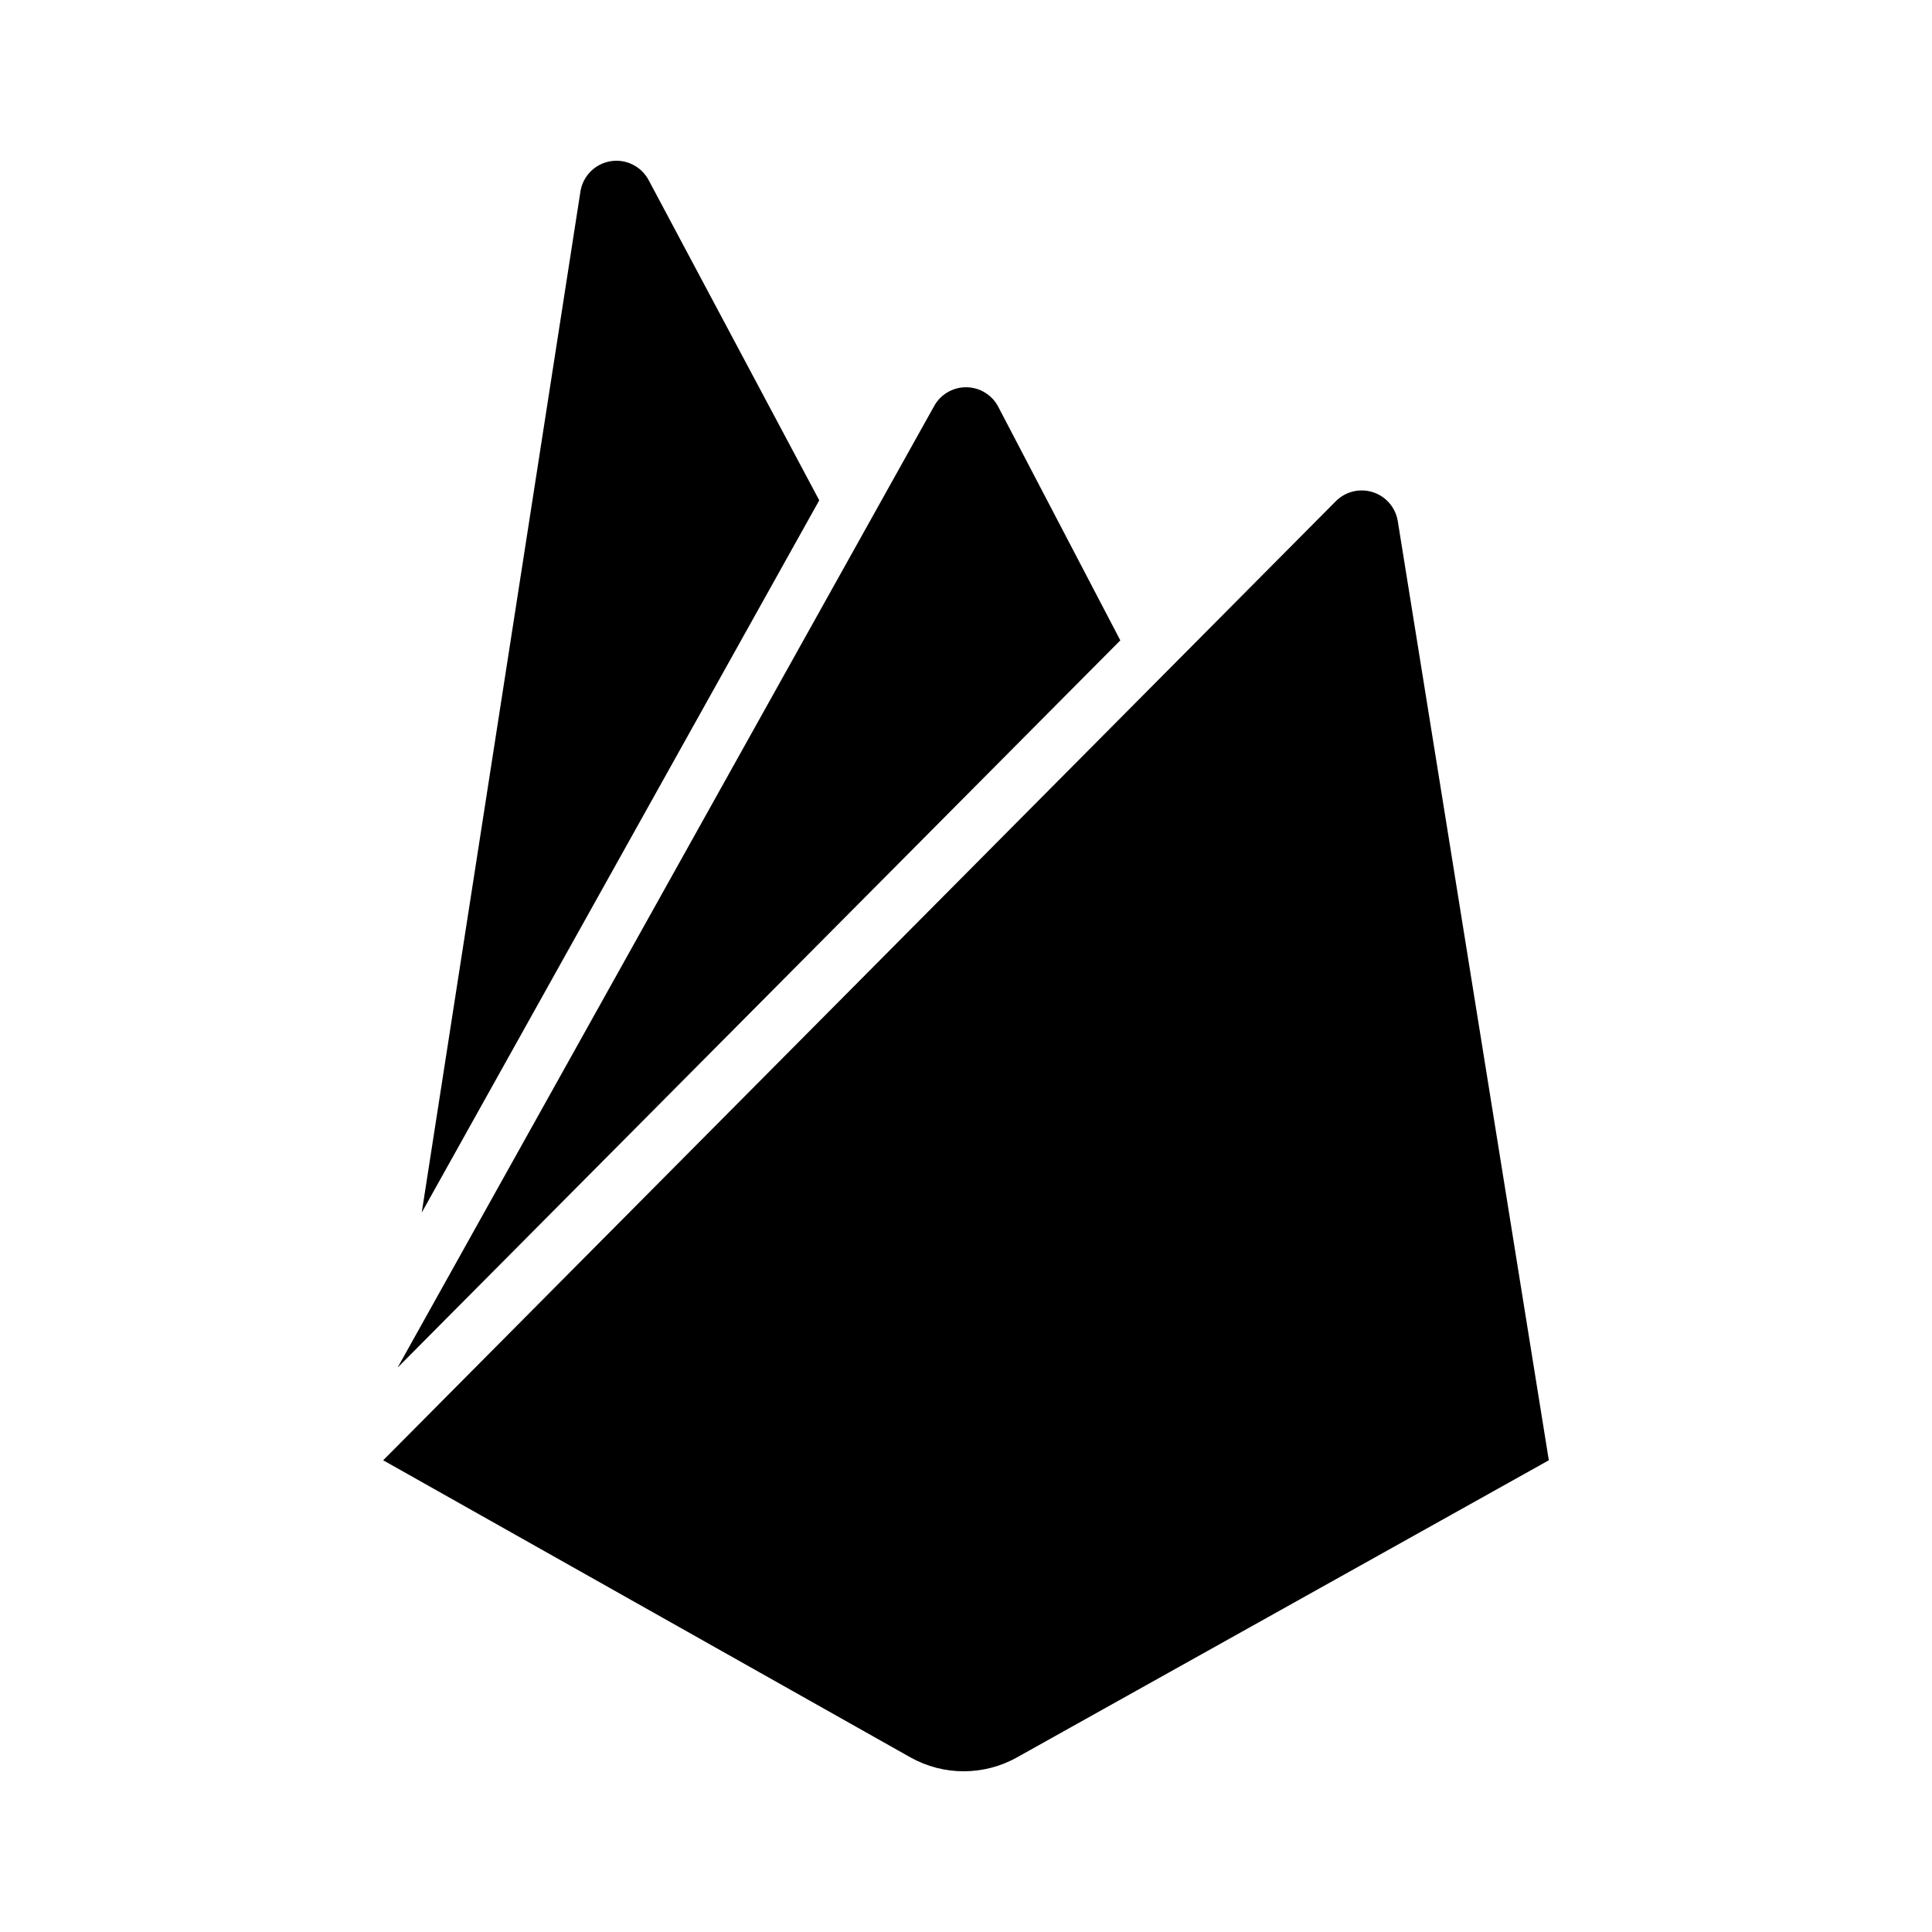
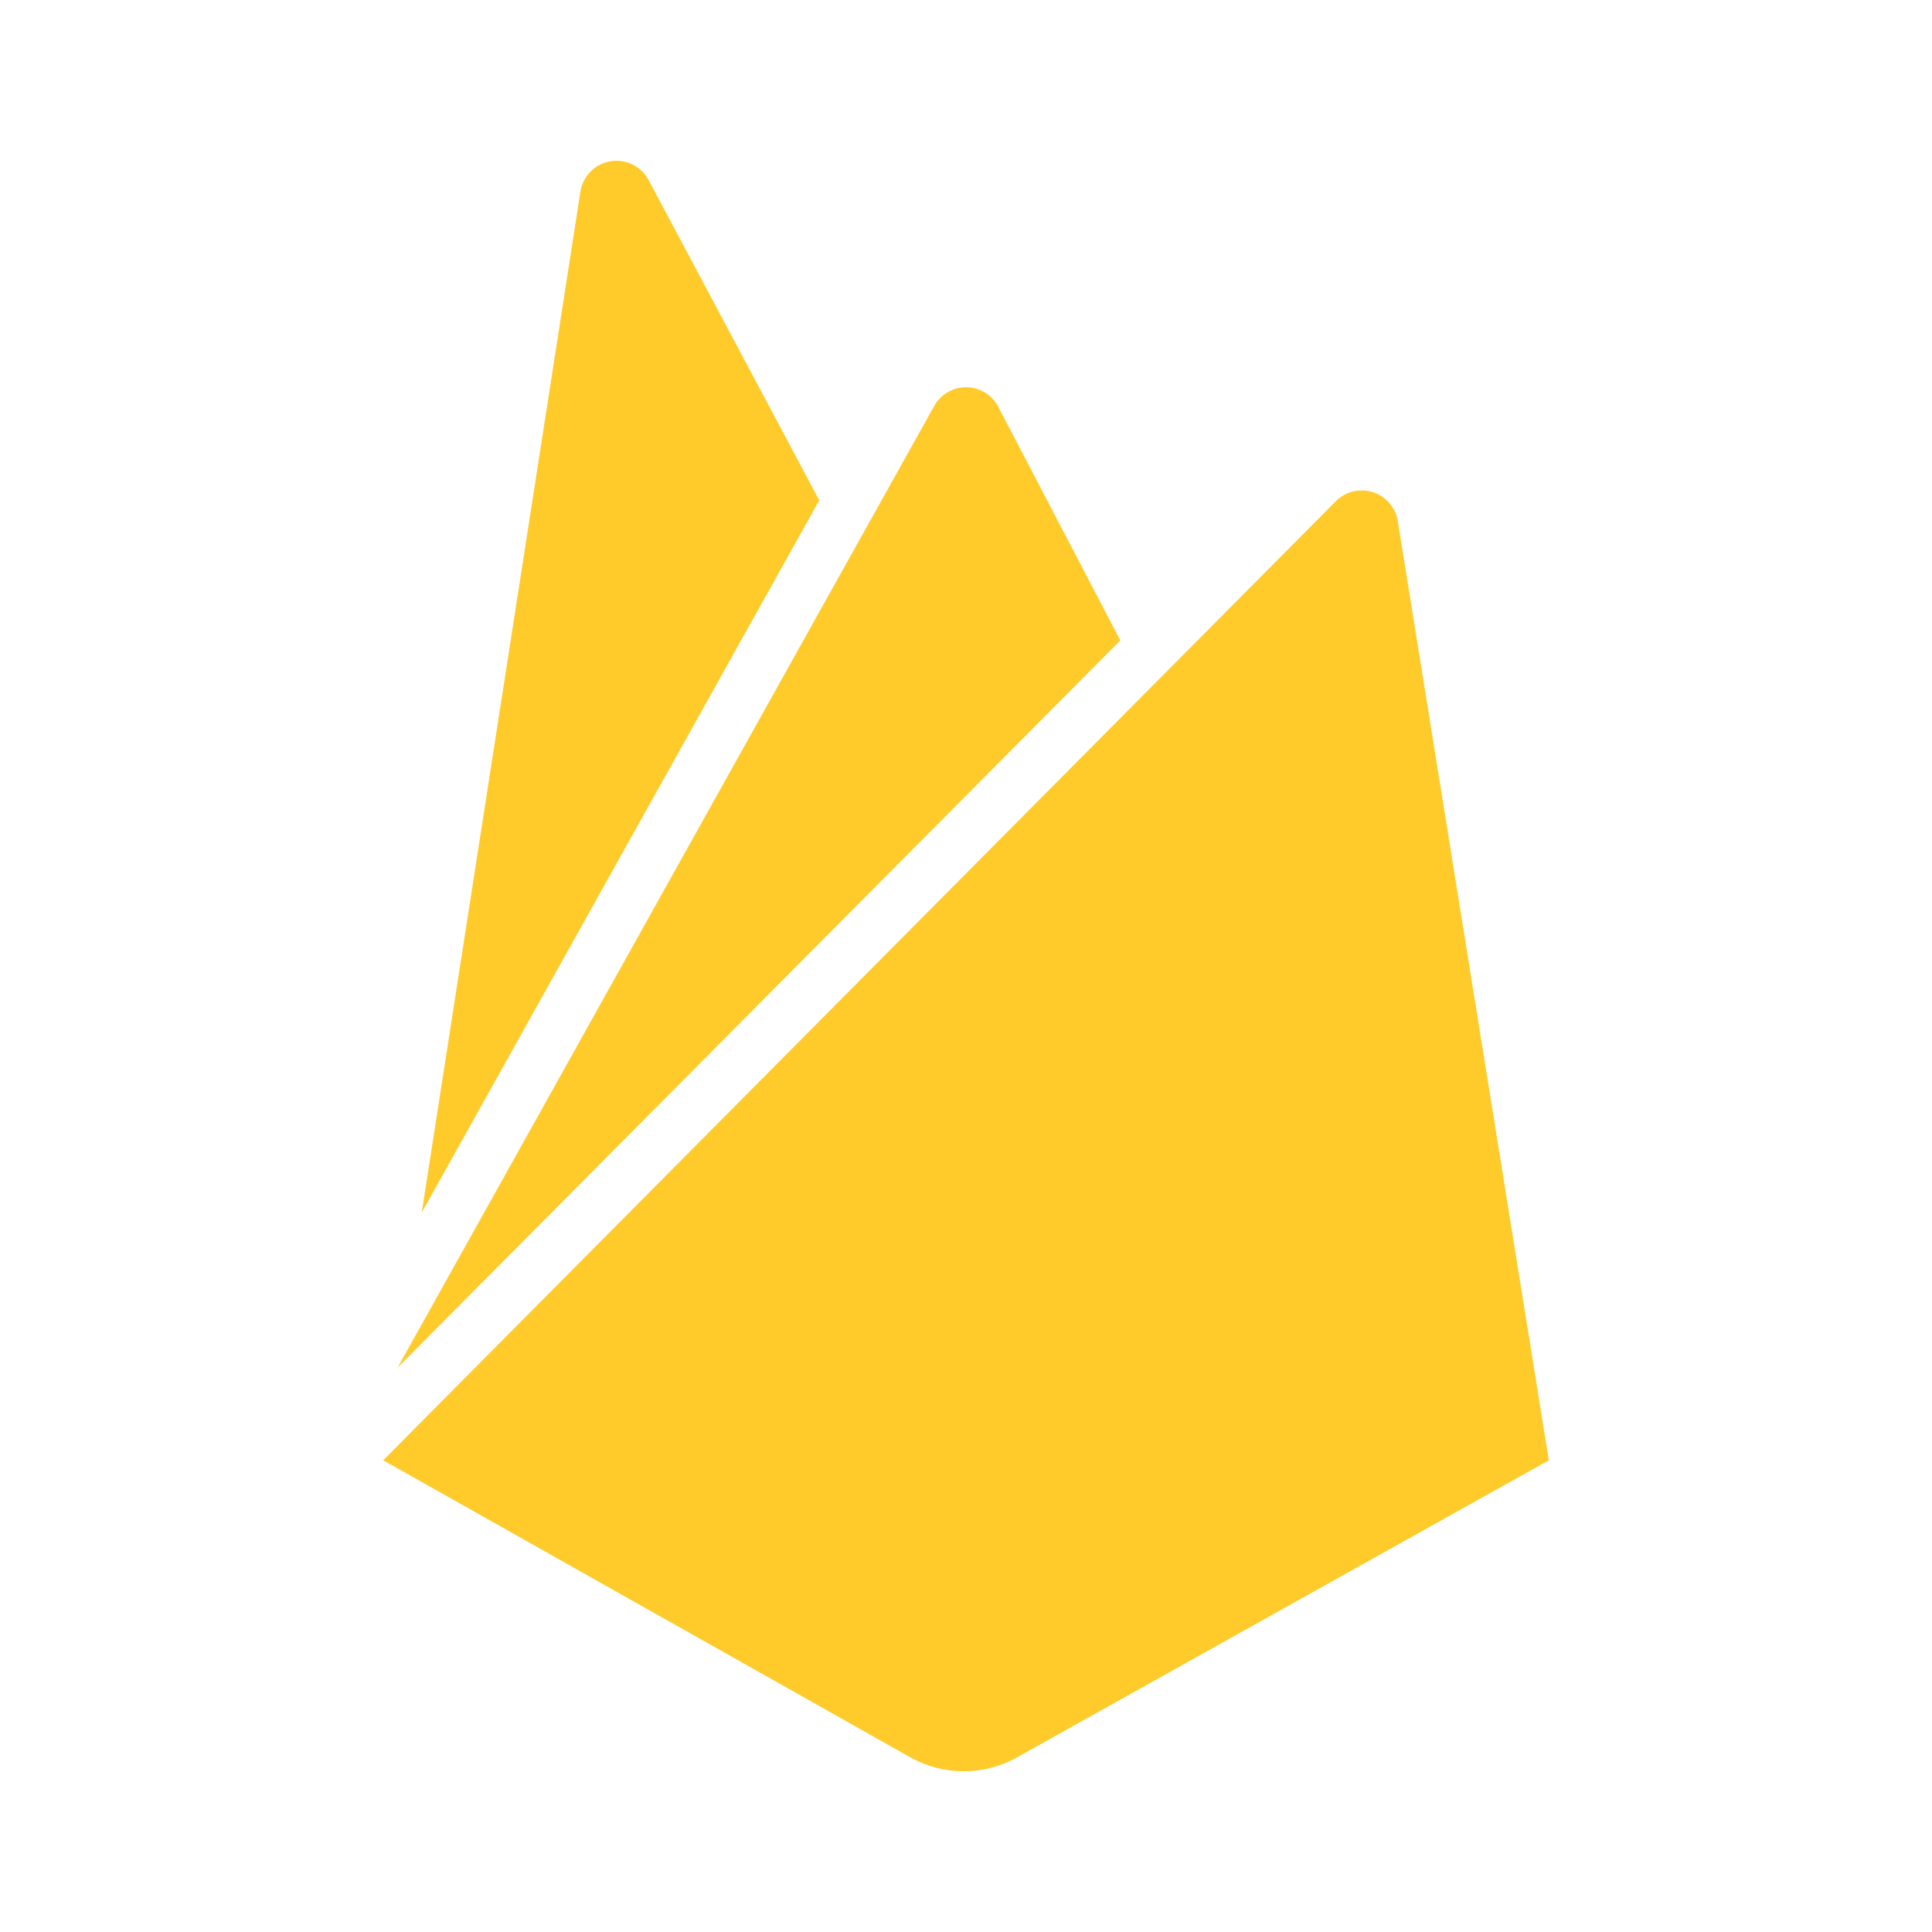
<svg xmlns="http://www.w3.org/2000/svg" width="24" height="24" viewBox="0 0 24 24">
-   <path d="M5.239 15.063 7.21 2.381a.453.453 0 0 1 .847-.145l2.12 3.979-4.938 8.848zM19.24 18.14 17.363 6.469a.454.454 0 0 0-.766-.246L4.76 18.14l6.55 3.691c.411.23.912.23 1.323 0l6.607-3.691zM13.917 7.955 12.4 5.052a.452.452 0 0 0-.8 0L4.939 16.989l8.978-9.034z" />
+   <path fill="#FFCB2B" d="M5.239 15.063 7.21 2.381a.453.453 0 0 1 .847-.145l2.12 3.979-4.938 8.848zM19.24 18.14 17.363 6.469a.454.454 0 0 0-.766-.246L4.76 18.14l6.55 3.691c.411.23.912.23 1.323 0l6.607-3.691zM13.917 7.955 12.4 5.052a.452.452 0 0 0-.8 0L4.939 16.989l8.978-9.034z" />
</svg>
